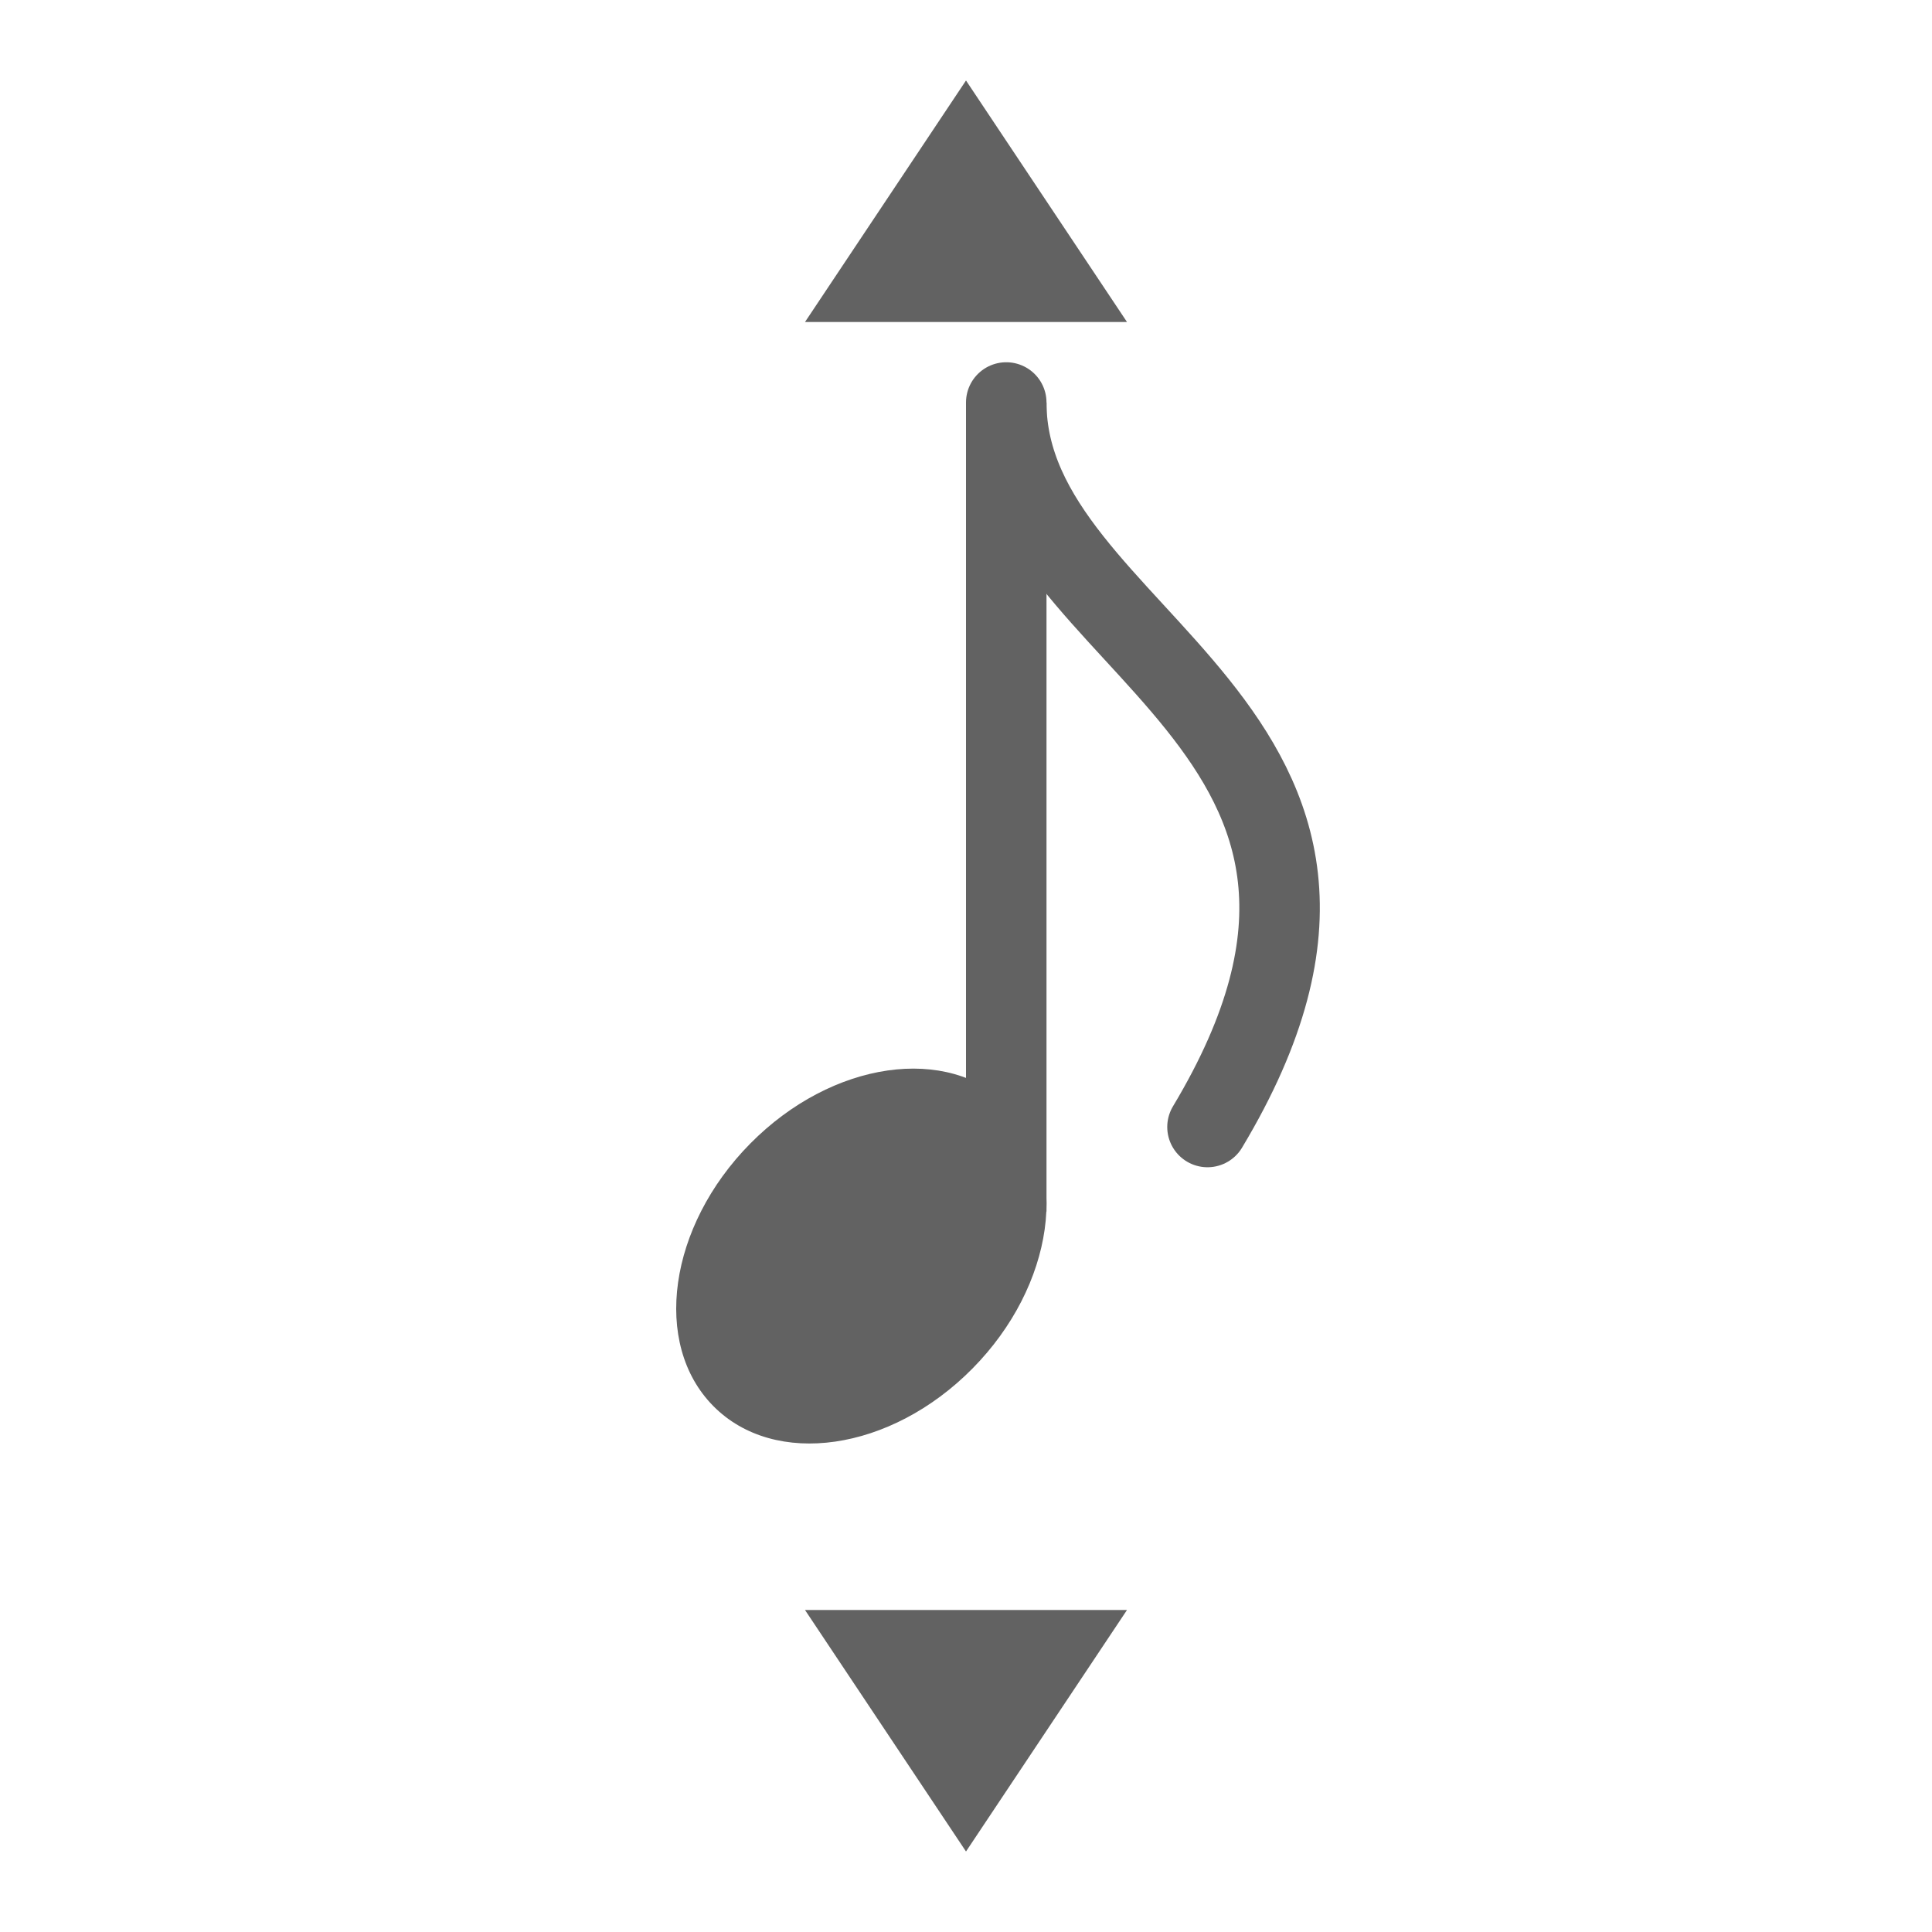
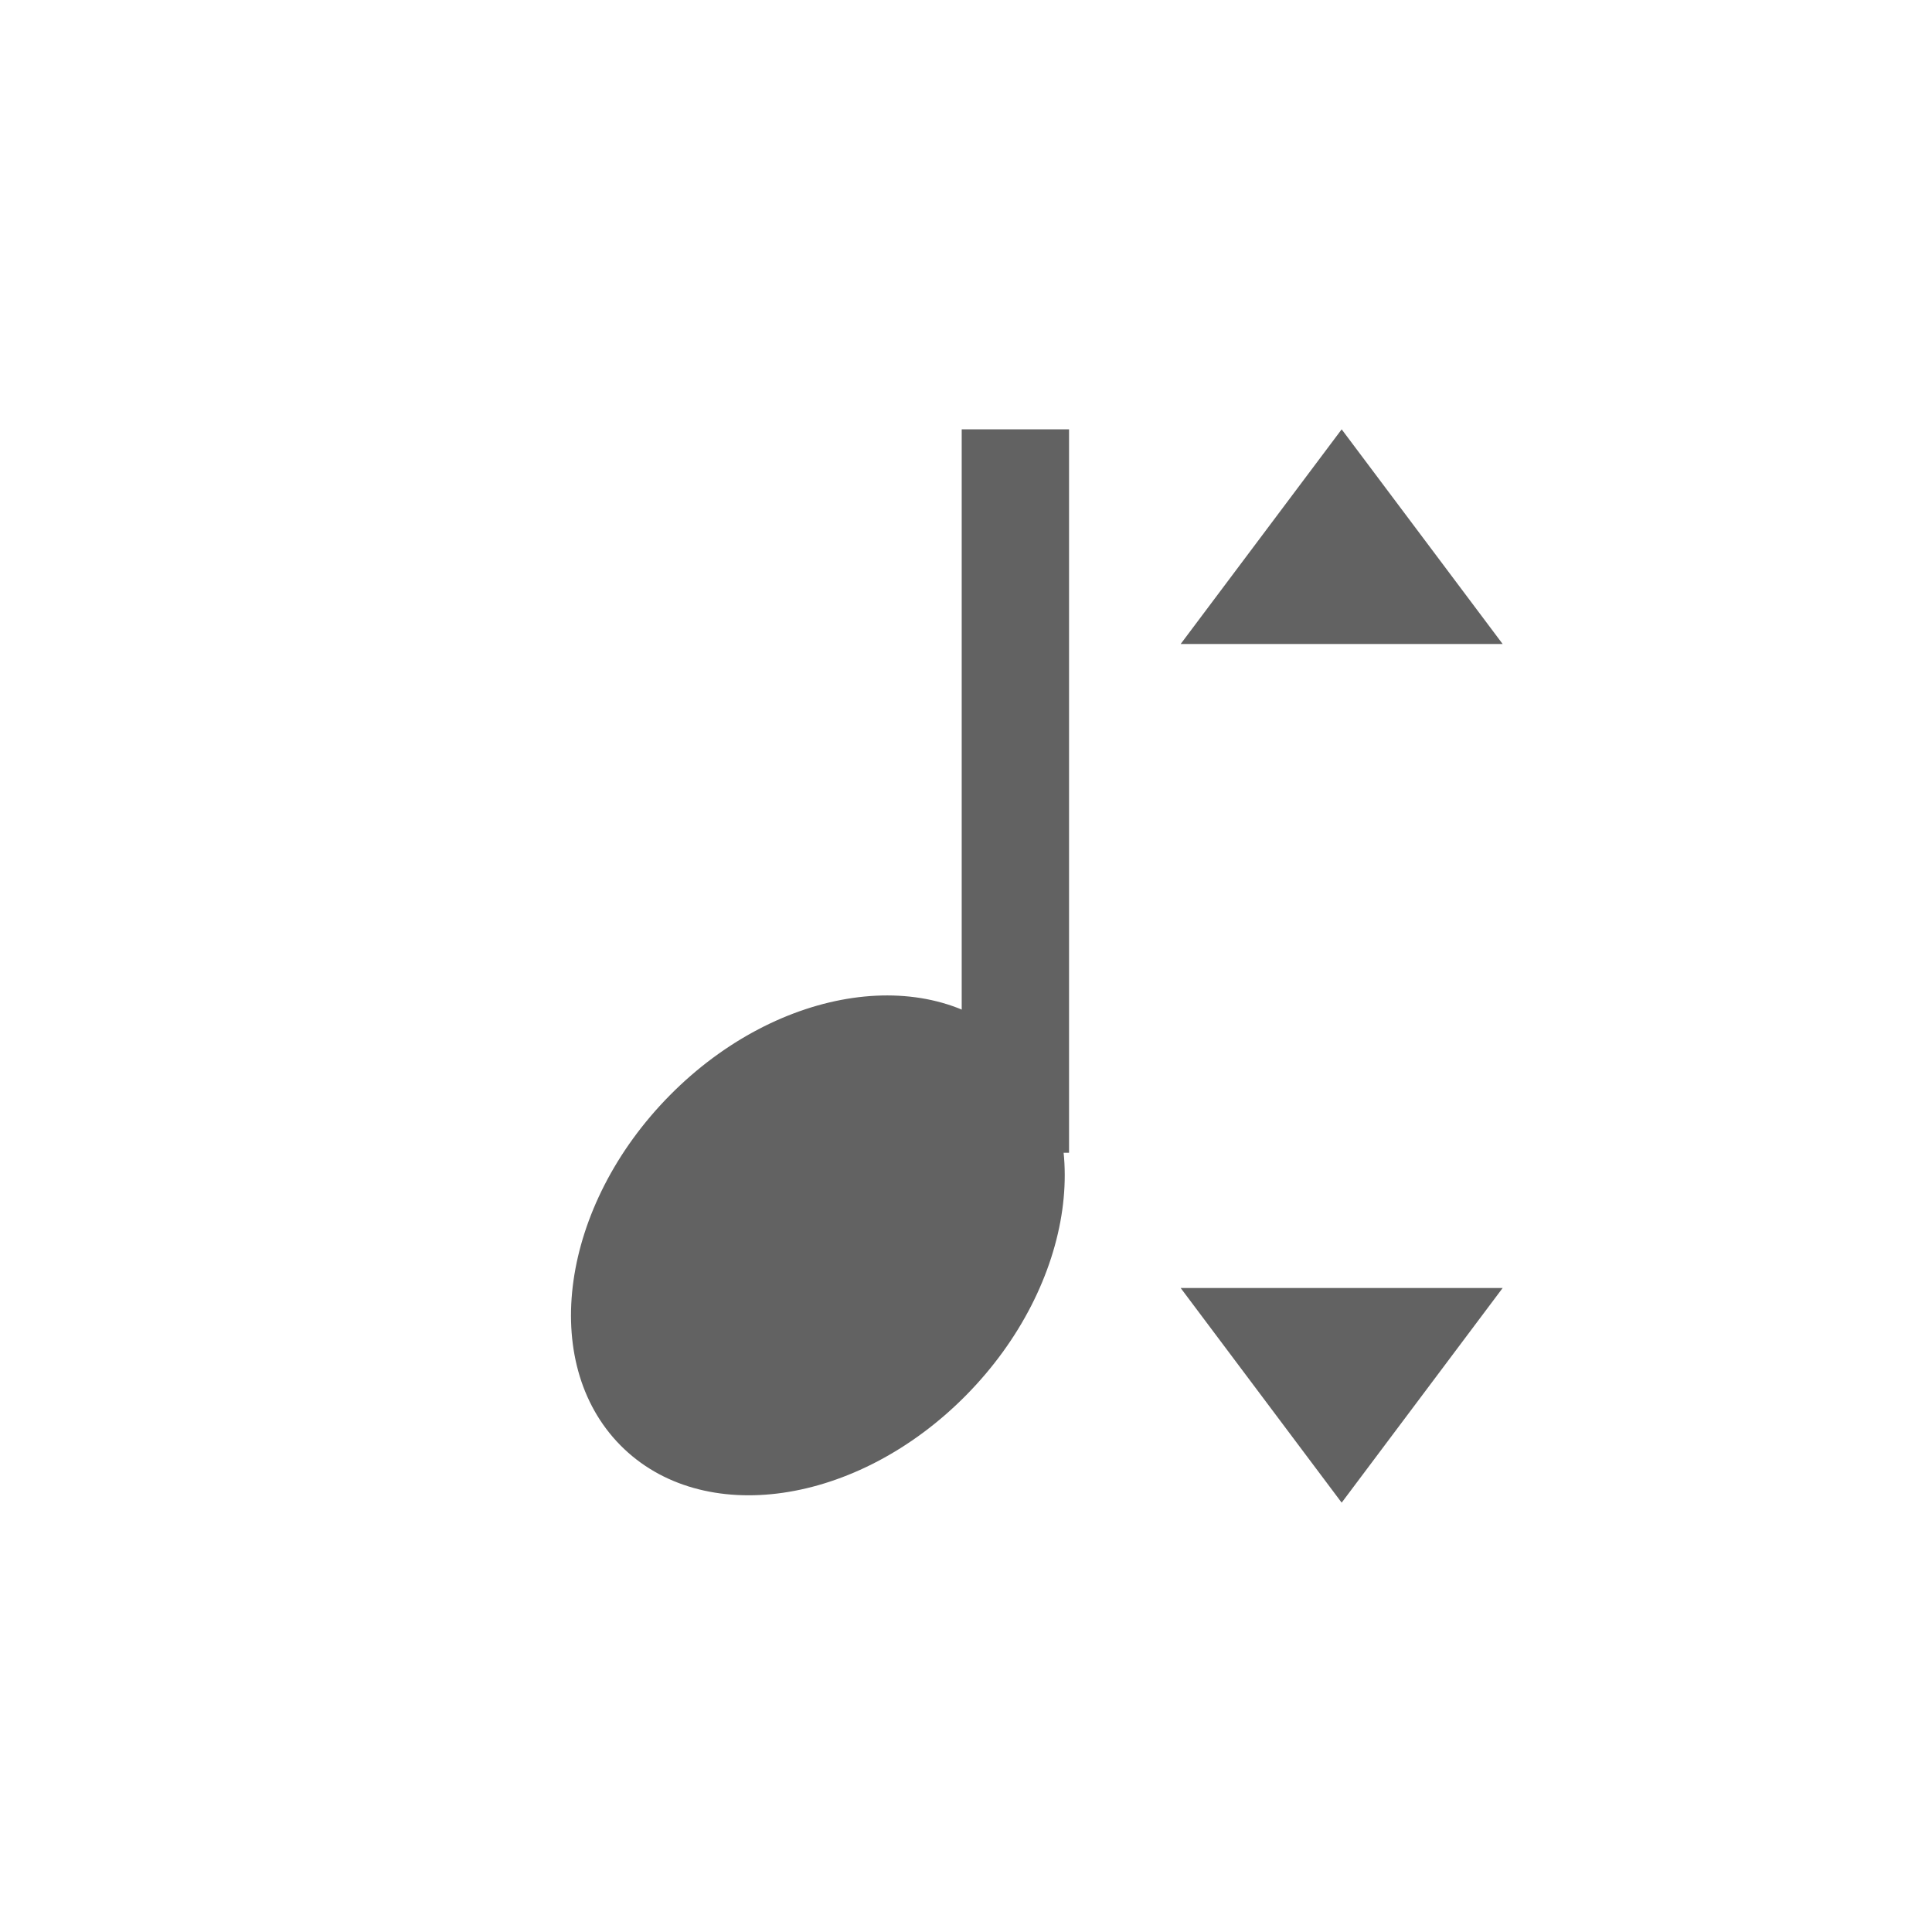
- <svg xmlns="http://www.w3.org/2000/svg" width="24" height="24" preserveAspectRatio="xMidYMid meet" viewBox="0 0 24 24" style="-ms-transform: rotate(360deg); -webkit-transform: rotate(360deg); transform: rotate(360deg);" version="1.1" id="svg22">
+ <svg xmlns="http://www.w3.org/2000/svg" width="18" height="18" preserveAspectRatio="xMidYMid" viewBox="0 0 18 18" style="-ms-transform:rotate(360deg);-webkit-transform:rotate(360deg)" version="1.1" id="svg22">
  <defs id="defs26" />
-   <rect x="0" y="0" width="24" height="24" fill="rgba(0, 0, 0, 0)" id="rect20" style="fill:none" />
-   <path style="fill:#626262;fill-opacity:1;stroke:none;stroke-dasharray:1, 1;stroke-dashoffset:0;stroke-opacity:1;-ms-transform:rotate(360deg);-webkit-transform:rotate(360deg)" id="path3007-7" d="M 3,7 0,8.732 0,5.268 Z" transform="matrix(0,-1,-1.1547,0,20.0829,4)" />
-   <path style="fill:#626262;fill-opacity:1;stroke:none;stroke-dasharray:1, 1;stroke-dashoffset:0;stroke-opacity:1;-ms-transform:rotate(360deg);-webkit-transform:rotate(360deg)" id="path3007-7-4" d="M 3,7 0,8.732 0,5.268 Z" transform="matrix(0,1,-1.1547,0,20.0829,20)" />
-   <ellipse style="fill:#626262;fill-opacity:1;stroke:none;stroke-width:1.309;stroke-dasharray:none;stroke-dashoffset:0;stroke-opacity:1" id="path3268" cx="-3.353" cy="18.579" rx="2.618" ry="1.964" transform="matrix(0.7027506,-0.7114363,0.7027506,0.7114363,0,0)" />
-   <rect style="fill:#626262;fill-opacity:1;stroke:none;stroke-width:1.243;stroke-dasharray:none;stroke-dashoffset:0;stroke-opacity:1" id="rect3270" width="1" height="10.05" x="12" y="5" />
-   <path style="fill:none;fill-opacity:1;stroke:#626262;stroke-width:1;stroke-dasharray:none;stroke-dashoffset:0;stroke-opacity:1;stroke-linecap:round" d="m 12.5,5 c 0,3 5.5,4 2.5,9" id="path3272" />
+   <rect x="0" y="0" width="18" height="18" fill="rgba(0, 0, 0, 0)" id="rect20" style="display:none;fill:none;stroke-width:0.75" />
+   <path style="fill:#626262;fill-opacity:1;stroke:none;stroke-dasharray:1, 1;stroke-dashoffset:0;stroke-opacity:1;-ms-transform:rotate(360deg);-webkit-transform:rotate(360deg)" id="path3007-7-4" d="M 3,7 0,8.732 0,5.268 Z" transform="matrix(0,0.6666667,-0.8660252,0,18.56218,12)" />
+   <ellipse style="fill:#626262;fill-opacity:1;stroke:none;stroke-width:1;stroke-dasharray:none;stroke-dashoffset:0;stroke-opacity:1" id="path3268" cx="-2.733" cy="13.576" rx="2.618" ry="1.964" transform="matrix(0.7027506,-0.7114363,0.7027506,0.7114363,0,0)" />
+   <rect style="fill:#626262;fill-opacity:1;stroke:none;stroke-width:0.981;stroke-dasharray:none;stroke-dashoffset:0;stroke-opacity:1" id="rect3270" width="1" height="6.74" x="8.96" y="4" />
+   <path style="fill:#626262;fill-opacity:1;stroke:none;stroke-dasharray:1, 1;stroke-dashoffset:0;stroke-opacity:1;-ms-transform:rotate(360deg);-webkit-transform:rotate(360deg)" id="path17004" d="M 3,7 0,8.732 0,5.268 Z" transform="matrix(0,-0.6666667,-0.8660252,0,18.56218,6)" />
</svg>
